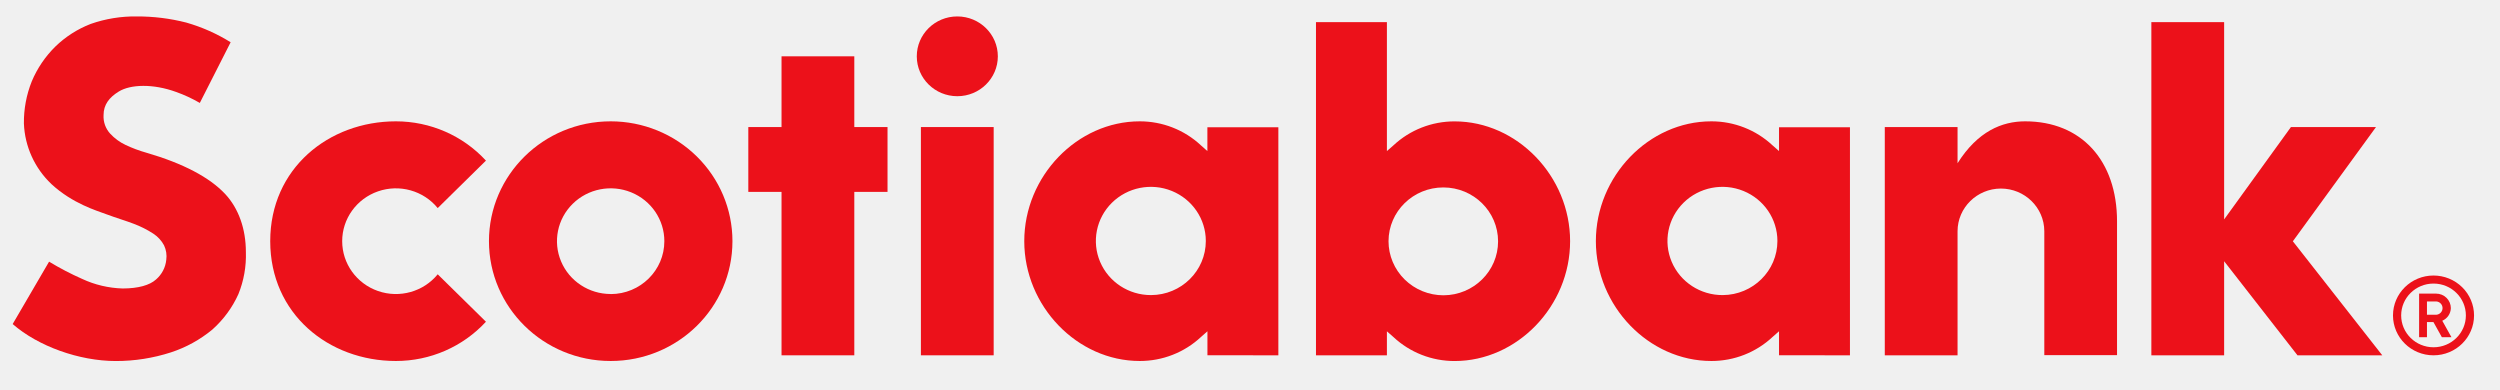
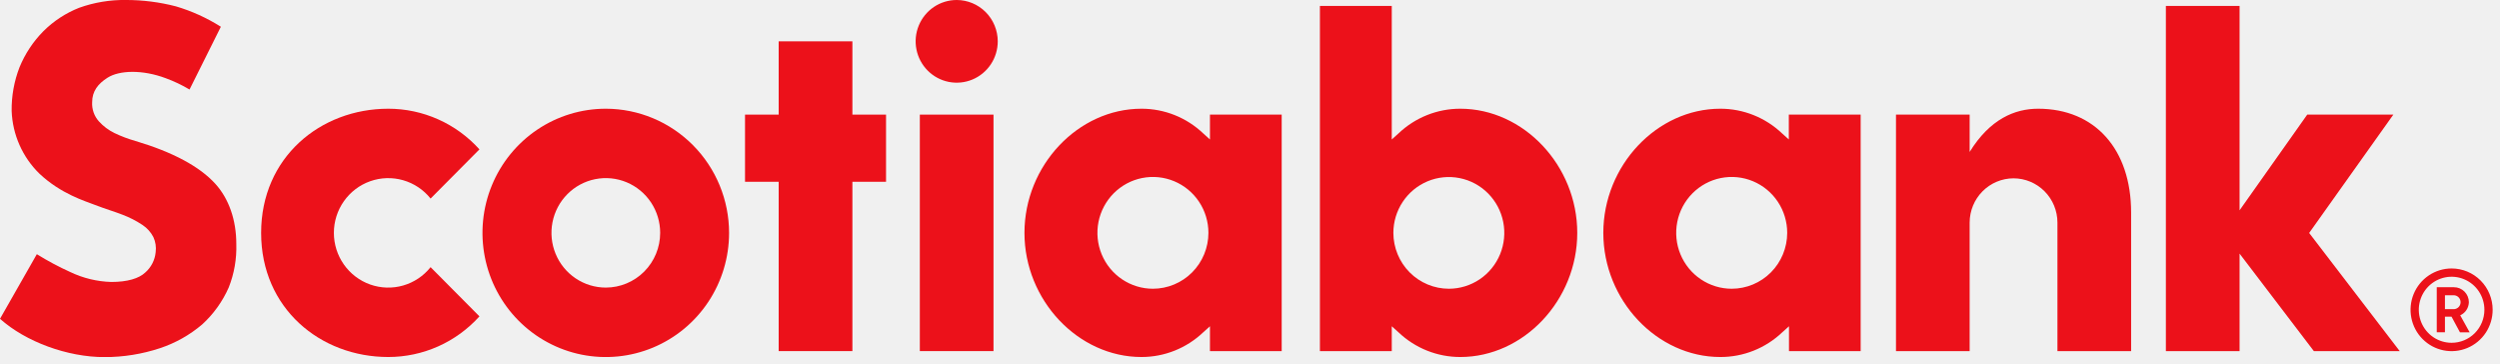
- <svg xmlns="http://www.w3.org/2000/svg" width="199px" height="31px" viewBox="0 0 199 31" version="1.1">
-   <g id="Desktop" stroke="none" stroke-width="1" fill="none" fill-rule="evenodd">
-     <g id="Scotiabank_Corporate_Logo_4C_E" transform="translate(1, 1)" fill="#EC111A" fill-rule="nonzero">
-       <path d="M47.612,8.658 C42.26,8.658 37.921,12.929 37.921,18.197 C37.921,23.465 42.26,27.735 47.612,27.735 C52.964,27.735 57.303,23.465 57.303,18.197 C57.303,15.667 56.282,13.241 54.464,11.452 C52.647,9.663 50.182,8.658 47.612,8.658 L47.612,8.658 Z M47.612,22.403 C45.883,22.404 44.324,21.38 43.662,19.809 C42.999,18.237 43.364,16.427 44.586,15.224 C45.808,14.02 47.646,13.66 49.244,14.311 C50.841,14.962 51.882,16.495 51.882,18.197 C51.884,20.52 49.973,22.406 47.612,22.409 L47.612,22.403 Z" id="Shape" />
-       <polygon id="Path" points="69.647 9.114 67.003 9.114 67.003 3.483 61.21 3.483 61.21 9.114 58.566 9.114 58.566 14.274 61.21 14.274 61.21 27.283 67.003 27.283 67.003 14.274 69.647 14.274" />
-       <rect id="Rectangle" x="72.304" y="9.114" width="5.792" height="18.169" />
-       <path d="M75.199,0.308 C73.418,0.309 71.975,1.732 71.976,3.485 C71.977,5.238 73.422,6.659 75.203,6.658 C76.984,6.658 78.428,5.236 78.428,3.483 C78.426,1.729 76.981,0.308 75.199,0.308 Z" id="Path" />
-       <path d="M158.272,14.009 C160.173,14.011 161.716,15.523 161.727,17.394 L161.727,27.271 L167.516,27.271 L167.516,16.625 C167.516,11.785 164.681,8.658 160.204,8.658 C158.363,8.658 156.422,9.452 154.821,11.994 L154.821,9.114 L149.029,9.114 L149.029,27.283 L154.821,27.283 L154.821,17.406 C154.825,15.531 156.368,14.013 158.272,14.009 Z" id="Path" />
-       <polygon id="Path" points="188.629 27.283 181.511 18.206 188.129 9.114 181.358 9.114 176.041 16.465 176.041 0.763 170.248 0.763 170.248 27.283 176.041 27.283 176.041 19.794 181.88 27.283" />
-       <path d="M17.978,22.409 C18.408,21.346 18.61,20.206 18.572,19.062 C18.572,17.215 17.99,15.588 16.927,14.446 C15.677,13.111 13.576,12.006 10.644,11.154 C10.078,10.995 9.527,10.789 8.997,10.538 C8.533,10.32 8.117,10.015 7.771,9.64 C7.403,9.237 7.213,8.707 7.243,8.166 C7.243,7.323 7.702,6.751 8.45,6.289 C9.387,5.708 11.188,5.652 13.029,6.323 C13.68,6.555 14.308,6.847 14.905,7.194 L17.359,2.363 C16.262,1.681 15.074,1.154 13.829,0.797 C12.544,0.468 11.222,0.304 9.894,0.308 C8.642,0.29 7.397,0.492 6.218,0.905 C5.166,1.313 4.209,1.926 3.404,2.708 C2.6,3.501 1.963,4.442 1.529,5.477 C1.101,6.546 0.888,7.688 0.903,8.837 C0.975,10.66 1.759,12.385 3.092,13.652 C4.777,15.209 6.69,15.763 7.468,16.055 C8.246,16.348 9.084,16.594 9.625,16.806 C10.182,17.012 10.714,17.279 11.21,17.603 C11.566,17.836 11.857,18.154 12.057,18.526 C12.229,18.888 12.291,19.291 12.235,19.686 C12.175,20.293 11.881,20.853 11.413,21.252 C10.916,21.698 10.013,21.963 8.762,21.963 C7.642,21.931 6.542,21.67 5.53,21.197 C4.626,20.797 3.75,20.34 2.907,19.828 L0.009,24.794 C2.029,26.56 5.305,27.738 8.221,27.738 C9.708,27.74 11.185,27.508 12.598,27.052 C13.808,26.657 14.93,26.039 15.905,25.231 C16.789,24.443 17.495,23.482 17.978,22.409 L17.978,22.409 Z" id="Path" />
-       <path d="M192.708,20.932 C190.927,20.932 189.482,22.354 189.482,24.108 C189.482,25.861 190.927,27.283 192.708,27.283 C194.49,27.283 195.934,25.861 195.934,24.108 C195.934,23.266 195.594,22.458 194.989,21.862 C194.384,21.267 193.564,20.932 192.708,20.932 Z M192.708,26.643 C191.286,26.643 190.133,25.508 190.133,24.108 C190.133,22.707 191.286,21.572 192.708,21.572 C194.131,21.572 195.284,22.707 195.284,24.108 C195.284,25.508 194.131,26.643 192.708,26.643 Z" id="Shape" />
-       <path d="M192.702,24.637 L192.186,24.637 L192.186,25.84 L191.561,25.84 L191.561,22.372 L192.912,22.372 C193.222,22.371 193.521,22.492 193.741,22.708 C193.962,22.924 194.086,23.217 194.087,23.523 C194.079,23.961 193.813,24.355 193.405,24.532 L194.134,25.84 L193.371,25.84 L192.702,24.637 Z M192.186,24.055 L192.927,24.055 C193.209,24.034 193.427,23.803 193.427,23.525 C193.427,23.246 193.209,23.015 192.927,22.994 L192.186,22.994 L192.186,24.055 Z" id="Shape" />
-       <path d="M33.842,20.834 C32.706,22.225 30.802,22.759 29.092,22.166 C27.382,21.573 26.238,19.983 26.238,18.198 C26.238,16.414 27.382,14.824 29.092,14.231 C30.802,13.638 32.706,14.172 33.842,15.563 L37.681,11.785 C35.847,9.793 33.244,8.657 30.513,8.658 C25.171,8.658 20.51,12.403 20.51,18.197 C20.51,23.991 25.161,27.735 30.513,27.735 C33.244,27.737 35.847,26.601 37.681,24.609 L33.842,20.834 Z" id="Path" />
-       <path d="M100.757,27.283 L100.757,9.129 L95.108,9.129 L95.108,11.025 L94.586,10.563 C93.274,9.339 91.534,8.657 89.725,8.658 C84.743,8.658 80.532,13.028 80.532,18.197 C80.532,23.366 84.743,27.735 89.725,27.735 C91.535,27.738 93.276,27.056 94.59,25.831 L95.112,25.369 L95.112,27.28 L100.757,27.283 Z M90.623,22.489 C88.851,22.495 87.251,21.45 86.568,19.841 C85.886,18.232 86.257,16.376 87.507,15.141 C88.757,13.906 90.641,13.534 92.278,14.2 C93.915,14.866 94.983,16.438 94.983,18.182 C94.983,20.555 93.034,22.481 90.623,22.489 Z" id="Shape" />
-       <path d="M146.256,27.283 L146.256,9.129 L140.61,9.129 L140.61,11.025 L140.085,10.563 C138.773,9.338 137.033,8.656 135.224,8.658 C130.242,8.658 126.031,13.028 126.031,18.197 C126.031,23.366 130.242,27.735 135.224,27.735 C137.033,27.738 138.773,27.056 140.085,25.831 L140.61,25.369 L140.61,27.28 L146.256,27.283 Z M136.125,22.489 C134.353,22.497 132.751,21.452 132.068,19.843 C131.385,18.234 131.755,16.378 133.005,15.142 C134.255,13.906 136.139,13.534 137.776,14.2 C139.414,14.866 140.482,16.438 140.482,18.182 C140.482,20.553 138.534,22.479 136.125,22.489 Z" id="Shape" />
-       <path d="M109.397,27.283 L109.397,25.372 L109.923,25.834 C111.236,27.059 112.977,27.741 114.787,27.738 C119.769,27.738 123.98,23.369 123.98,18.2 C123.98,13.031 119.769,8.662 114.787,8.662 C112.977,8.659 111.236,9.341 109.923,10.566 L109.397,11.025 L109.397,0.76 L103.752,0.76 L103.752,27.283 L109.397,27.283 Z M109.526,18.197 C109.534,15.83 111.487,13.917 113.892,13.92 C116.296,13.923 118.244,15.841 118.247,18.207 C118.25,20.574 116.306,22.496 113.902,22.505 C112.741,22.505 111.628,22.051 110.807,21.243 C109.987,20.435 109.526,19.339 109.526,18.197 L109.526,18.197 Z" id="Shape" />
-     </g>
+ <svg xmlns="http://www.w3.org/2000/svg" width="303" height="44" viewBox="0 0 303 44" fill="none">
+   <g clip-path="url(#clip0_10_14)">
+     <path d="M73.455 13.177C70.498 13.176 67.607 14.057 65.147 15.711C62.688 17.364 60.772 19.714 59.639 22.463C58.507 25.213 58.21 28.239 58.787 31.159C59.363 34.078 60.787 36.76 62.877 38.865C64.968 40.97 67.632 42.404 70.532 42.985C73.432 43.566 76.438 43.268 79.171 42.129C81.903 40.99 84.238 39.062 85.881 36.587C87.523 34.112 88.4 31.202 88.4 28.225C88.396 24.236 86.82 20.412 84.018 17.591C81.216 14.77 77.418 13.182 73.455 13.177V13.177ZM73.455 34.855C72.151 34.855 70.876 34.466 69.793 33.737C68.709 33.008 67.864 31.971 67.365 30.759C66.867 29.546 66.736 28.212 66.991 26.925C67.246 25.638 67.874 24.456 68.796 23.529C69.718 22.601 70.893 21.969 72.171 21.714C73.45 21.458 74.775 21.59 75.98 22.093C77.184 22.596 78.213 23.447 78.937 24.538C79.66 25.63 80.046 26.913 80.045 28.225C80.043 29.984 79.348 31.669 78.112 32.912C76.876 34.155 75.201 34.854 73.455 34.855V34.855Z" fill="#EC111A" />
+     <path d="M107.431 13.892H103.351V5.011H94.414V13.892H90.334V22.032H94.414V42.554H103.351V22.032H107.431V13.892Z" fill="#EC111A" />
+     <path d="M120.46 13.892H111.528V42.554H120.46V13.892Z" fill="#EC111A" />
+     <path d="M115.998 0C115.014 0 114.052 0.294 113.233 0.844C112.415 1.395 111.777 2.178 111.4 3.093C111.023 4.009 110.924 5.016 111.117 5.988C111.309 6.96 111.783 7.853 112.479 8.553C113.175 9.254 114.062 9.731 115.027 9.925C115.993 10.118 116.994 10.019 117.903 9.64C118.813 9.26 119.59 8.618 120.137 7.794C120.684 6.97 120.976 6.001 120.976 5.01C120.974 3.682 120.449 2.409 119.516 1.47C118.583 0.531 117.318 0.002 115.998 0V0Z" fill="#EC111A" />
+     <path d="M244.138 21.613C245.549 21.616 246.902 22.181 247.9 23.186C248.898 24.19 249.46 25.552 249.462 26.973V42.554H258.394V25.742C258.394 18.108 254.019 13.177 247.121 13.177C244.281 13.177 241.284 14.429 238.817 18.414V13.892H229.885V42.554H238.817V26.973C238.82 25.553 239.381 24.192 240.378 23.187C241.375 22.183 242.727 21.617 244.138 21.613V21.613Z" fill="#EC111A" />
+     <path d="M290.961 42.554L279.982 28.234L290.189 13.892H279.748L271.545 25.489V0.716H262.609V42.554H271.545V30.739L280.551 42.554H290.961Z" fill="#EC111A" />
+     <path d="M27.733 34.841C28.398 33.164 28.71 31.366 28.652 29.56C28.652 26.667 27.75 24.083 26.111 22.28C24.203 20.177 20.942 18.431 16.42 17.086C15.548 16.839 14.698 16.518 13.879 16.126C13.165 15.78 12.523 15.298 11.989 14.708C11.707 14.394 11.49 14.028 11.35 13.629C11.21 13.23 11.15 12.808 11.174 12.386C11.174 11.055 11.885 10.151 13.034 9.422C14.478 8.506 17.257 8.418 20.097 9.479C21.098 9.846 22.063 10.305 22.98 10.85L26.779 3.242C25.085 2.171 23.252 1.339 21.333 0.772C19.35 0.256 17.31 -0.004 15.262 -0.001C13.331 -0.028 11.41 0.293 9.591 0.946C7.969 1.586 6.493 2.553 5.255 3.788C4.018 5.038 3.037 6.521 2.367 8.152C1.712 9.84 1.388 11.639 1.413 13.451C1.521 16.324 2.726 19.045 4.778 21.045C7.38 23.502 10.332 24.375 11.521 24.838C12.709 25.3 14.014 25.689 14.846 26.021C15.707 26.345 16.529 26.767 17.296 27.278C17.845 27.645 18.292 28.147 18.597 28.735C18.861 29.306 18.958 29.94 18.874 30.564C18.783 31.522 18.328 32.407 17.604 33.034C16.836 33.759 15.436 34.174 13.498 34.174C11.772 34.125 10.075 33.715 8.516 32.969C7.121 32.337 5.768 31.616 4.466 30.808L1.52588e-05 38.639C3.118 41.423 8.169 43.282 12.669 43.282C14.956 43.284 17.227 42.919 19.399 42.2C21.266 41.58 22.998 40.607 24.502 39.332C25.879 38.079 26.98 36.549 27.733 34.841V34.841Z" fill="#EC111A" />
+     <path d="M297.252 32.538C296.268 32.538 295.305 32.832 294.487 33.382C293.668 33.933 293.03 34.716 292.653 35.632C292.277 36.547 292.178 37.555 292.371 38.527C292.563 39.499 293.038 40.392 293.734 41.093C294.431 41.793 295.318 42.27 296.284 42.463C297.25 42.656 298.251 42.556 299.16 42.176C300.07 41.796 300.847 41.153 301.393 40.329C301.94 39.504 302.231 38.535 302.23 37.544C302.23 36.886 302.101 36.235 301.851 35.627C301.601 35.019 301.234 34.467 300.772 34.002C300.31 33.537 299.761 33.169 299.157 32.917C298.553 32.666 297.906 32.537 297.252 32.538ZM297.252 41.546C296.466 41.546 295.697 41.311 295.043 40.871C294.39 40.432 293.88 39.807 293.579 39.075C293.278 38.344 293.199 37.539 293.353 36.763C293.506 35.986 293.885 35.273 294.441 34.714C294.997 34.154 295.705 33.773 296.477 33.618C297.248 33.464 298.047 33.543 298.774 33.846C299.5 34.149 300.121 34.662 300.558 35.32C300.995 35.978 301.228 36.752 301.228 37.544C301.229 38.069 301.127 38.59 300.927 39.076C300.727 39.562 300.434 40.003 300.065 40.375C299.696 40.747 299.257 41.042 298.775 41.242C298.292 41.443 297.775 41.547 297.252 41.546Z" fill="#EC111A" />
+     <path d="M297.244 38.382H296.446V40.267H295.453V34.812H297.539C297.775 34.811 298.01 34.857 298.229 34.948C298.448 35.039 298.647 35.172 298.815 35.34C298.983 35.508 299.116 35.708 299.208 35.928C299.299 36.148 299.346 36.384 299.347 36.623C299.34 36.961 299.238 37.291 299.052 37.573C298.866 37.855 298.605 38.078 298.297 38.216L299.442 40.28H298.267L297.244 38.382ZM296.446 37.465H297.591C297.797 37.444 297.988 37.346 298.127 37.192C298.265 37.037 298.342 36.836 298.342 36.627C298.342 36.419 298.265 36.217 298.127 36.063C297.988 35.908 297.797 35.81 297.591 35.789H296.446V37.465Z" fill="#EC111A" />
+     <path d="M52.209 32.38C51.354 33.451 50.19 34.227 48.878 34.604C47.566 34.98 46.17 34.937 44.883 34.481C43.596 34.024 42.482 33.178 41.694 32.057C40.905 30.936 40.482 29.596 40.482 28.223C40.482 26.85 40.905 25.511 41.694 24.39C42.482 23.269 43.596 22.422 44.883 21.966C46.17 21.51 47.566 21.467 48.878 21.843C50.19 22.219 51.354 22.996 52.209 24.066L58.132 18.104C56.733 16.552 55.027 15.311 53.123 14.463C51.22 13.614 49.161 13.176 47.079 13.177C38.841 13.177 31.661 19.082 31.661 28.225C31.661 37.369 38.837 43.27 47.079 43.27C49.161 43.27 51.22 42.832 53.123 41.984C55.027 41.135 56.733 39.895 58.132 38.342L52.209 32.38Z" fill="#EC111A" />
+     <path d="M155.403 42.554V13.892H146.705V16.904L145.899 16.179C143.873 14.248 141.188 13.173 138.398 13.177C130.71 13.177 124.215 20.068 124.215 28.225C124.215 36.383 130.719 43.27 138.398 43.27C141.188 43.273 143.873 42.198 145.899 40.267L146.705 39.543V42.554H155.403ZM139.794 34.995C138.463 34.996 137.161 34.599 136.054 33.855C134.946 33.111 134.083 32.053 133.573 30.815C133.064 29.577 132.93 28.215 133.189 26.901C133.449 25.586 134.09 24.379 135.031 23.431C135.973 22.484 137.172 21.838 138.478 21.577C139.784 21.316 141.137 21.451 142.367 21.964C143.597 22.477 144.648 23.346 145.387 24.46C146.126 25.575 146.52 26.885 146.519 28.225C146.517 30.02 145.807 31.741 144.547 33.01C143.286 34.279 141.577 34.992 139.794 34.995Z" fill="#EC111A" />
+     <path d="M225.602 42.554V13.892H216.891V16.904L216.084 16.179C214.058 14.248 211.373 13.173 208.583 13.177C200.896 13.177 194.4 20.068 194.4 28.225C194.4 36.383 200.904 43.27 208.583 43.27C211.381 43.279 214.074 42.203 216.106 40.267L216.912 39.543V42.554H225.602ZM209.971 34.995C208.639 34.996 207.338 34.599 206.23 33.855C205.123 33.111 204.26 32.053 203.75 30.815C203.24 29.577 203.106 28.215 203.366 26.901C203.626 25.586 204.267 24.379 205.208 23.431C206.149 22.484 207.349 21.838 208.655 21.577C209.96 21.316 211.314 21.451 212.543 21.964C213.773 22.477 214.824 23.346 215.563 24.46C216.302 25.575 216.696 26.885 216.696 28.225C216.693 30.02 215.984 31.741 214.723 33.01C213.463 34.279 211.753 34.992 209.971 34.995V34.995Z" fill="#EC111A" />
+     <path d="M168.749 42.554V39.543L169.556 40.267C171.582 42.198 174.267 43.273 177.057 43.27C184.744 43.27 191.24 36.383 191.24 28.226C191.24 20.068 184.736 13.177 177.057 13.177C174.267 13.173 171.582 14.248 169.556 16.179L168.749 16.904V0.716H160.038V42.554H168.749ZM168.944 28.226C168.944 26.887 169.339 25.578 170.078 24.465C170.817 23.351 171.867 22.484 173.096 21.971C174.325 21.459 175.677 21.325 176.981 21.586C178.286 21.847 179.484 22.492 180.425 23.439C181.365 24.386 182.006 25.592 182.265 26.905C182.525 28.218 182.391 29.579 181.882 30.816C181.373 32.053 180.511 33.11 179.405 33.854C178.3 34.598 176.999 34.995 175.669 34.995C173.886 34.992 172.177 34.279 170.917 33.01C169.656 31.741 168.947 30.02 168.944 28.226V28.226Z" fill="#EC111A" />
  </g>
+   <defs>
+     <clipPath id="clip0_10_14">
+       <rect width="302.23" height="43.27" fill="white" />
+     </clipPath>
+   </defs>
</svg>
